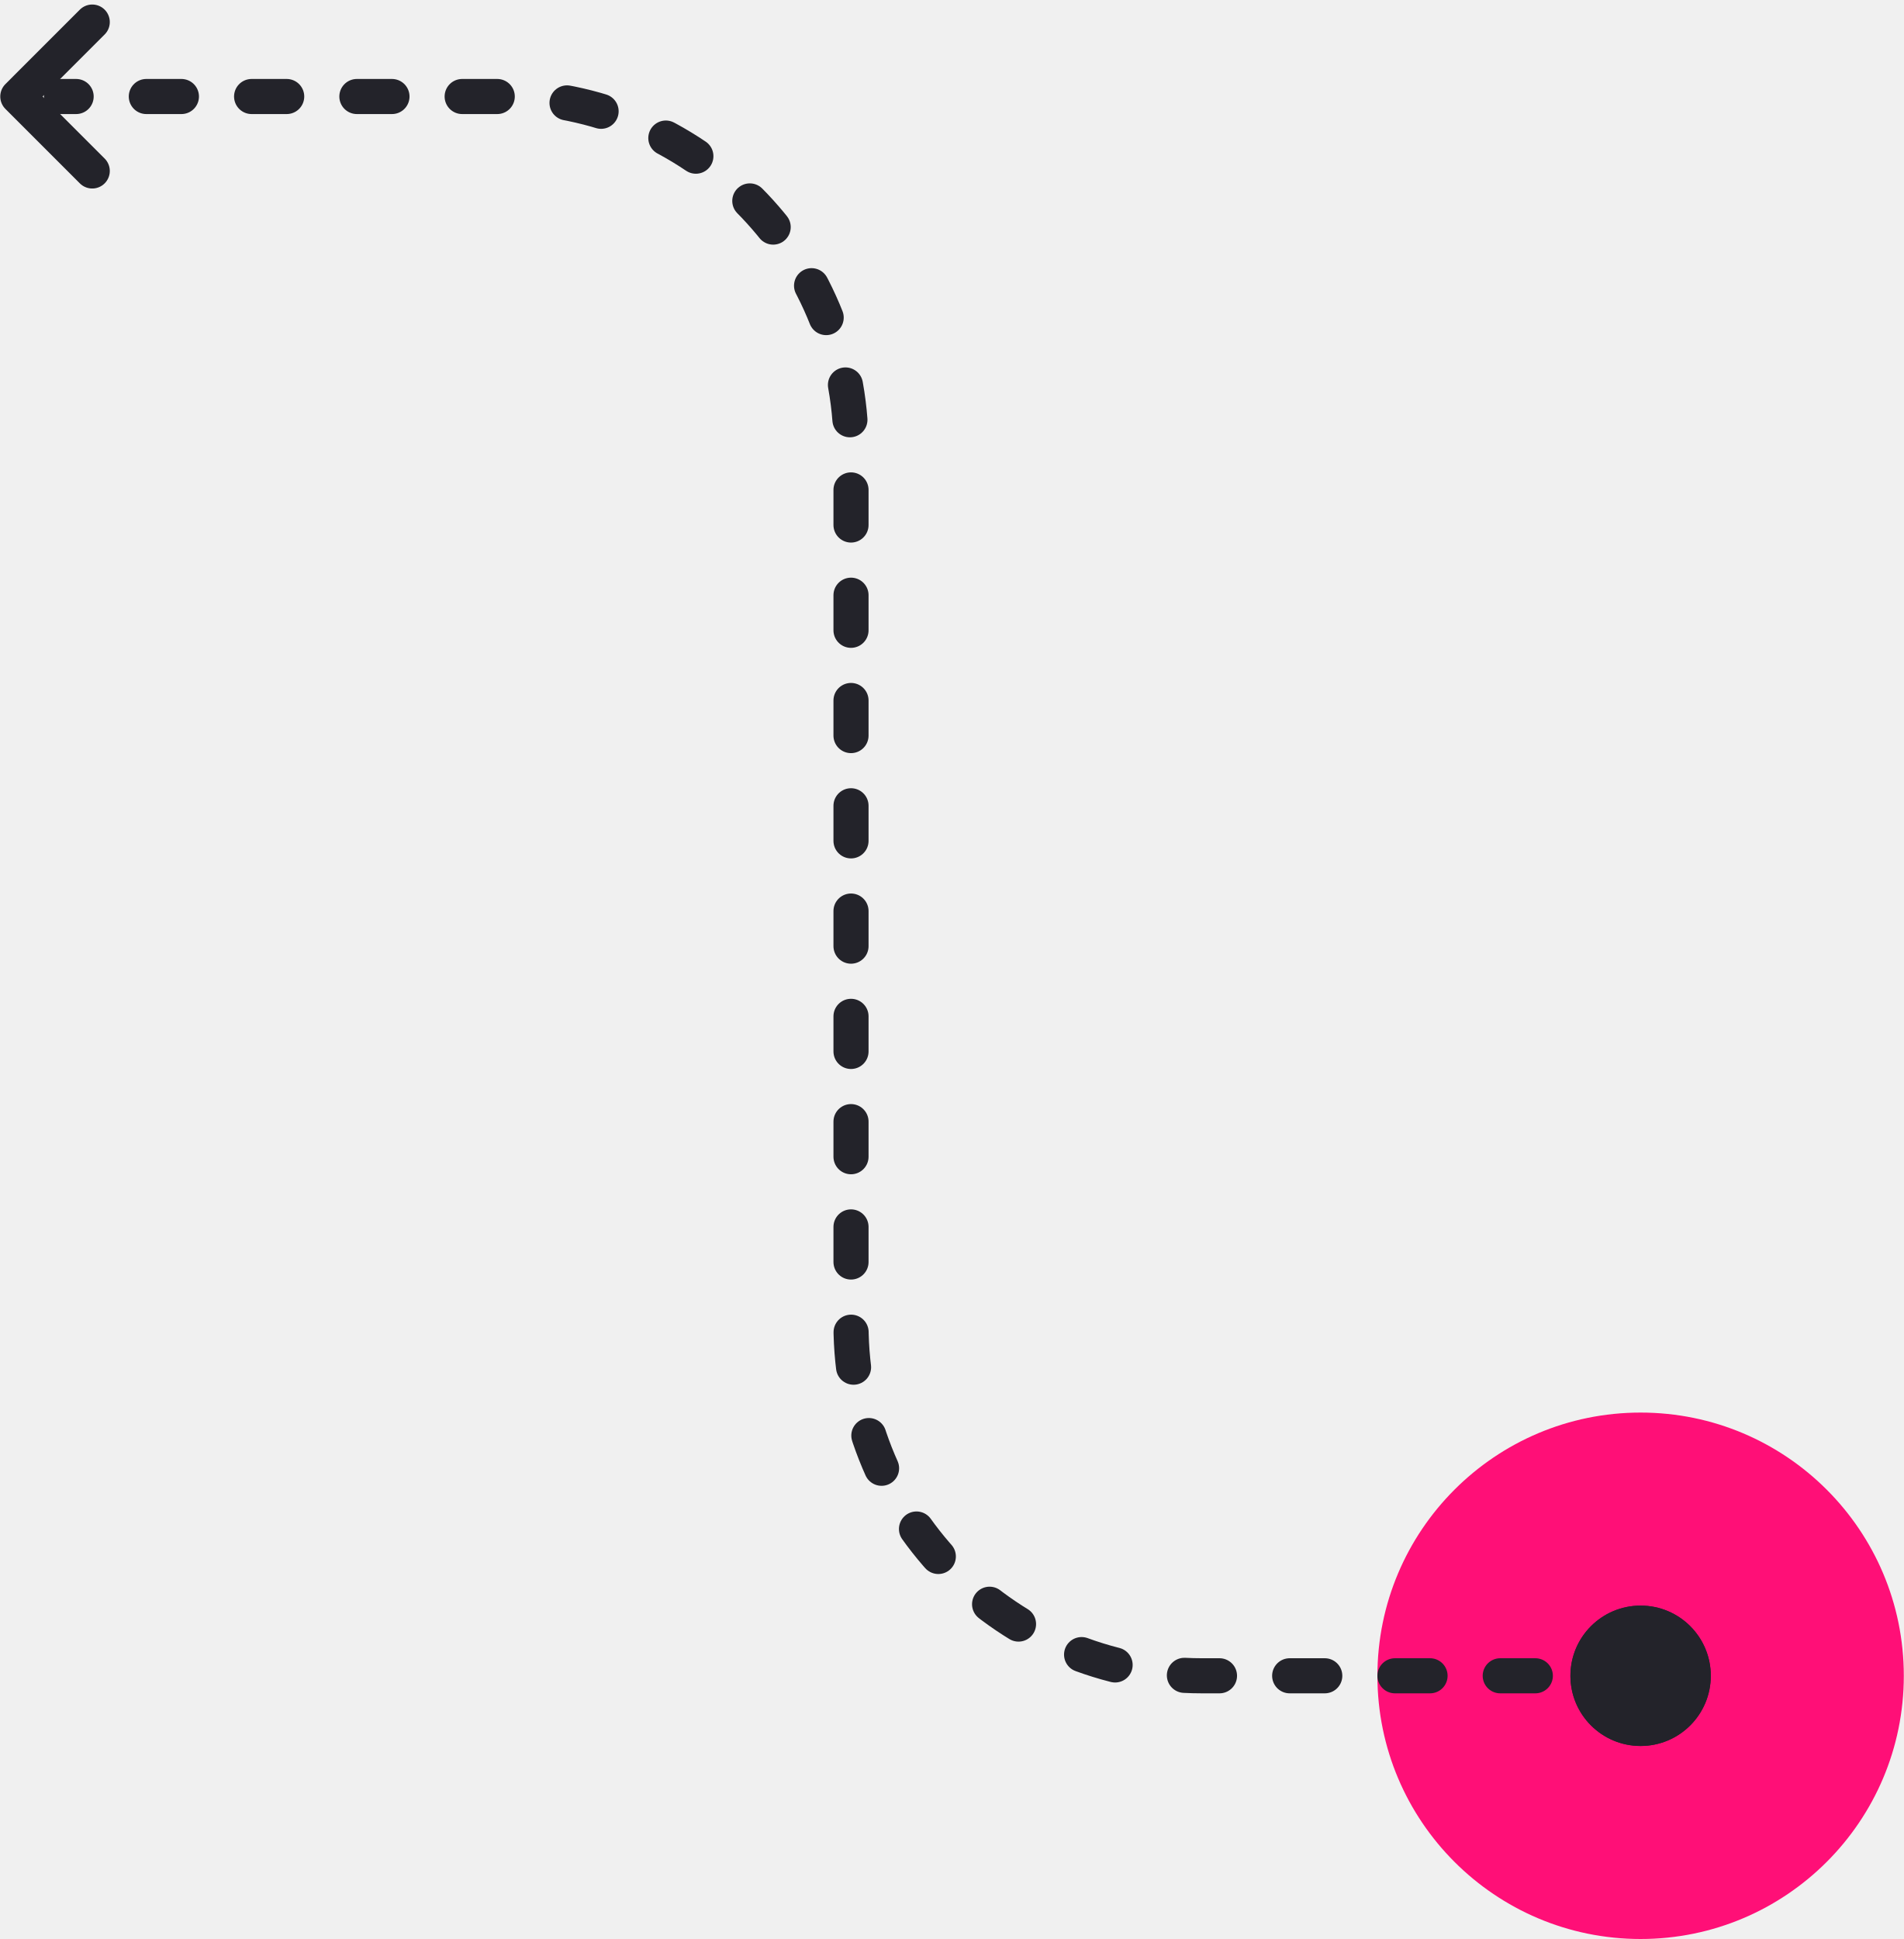
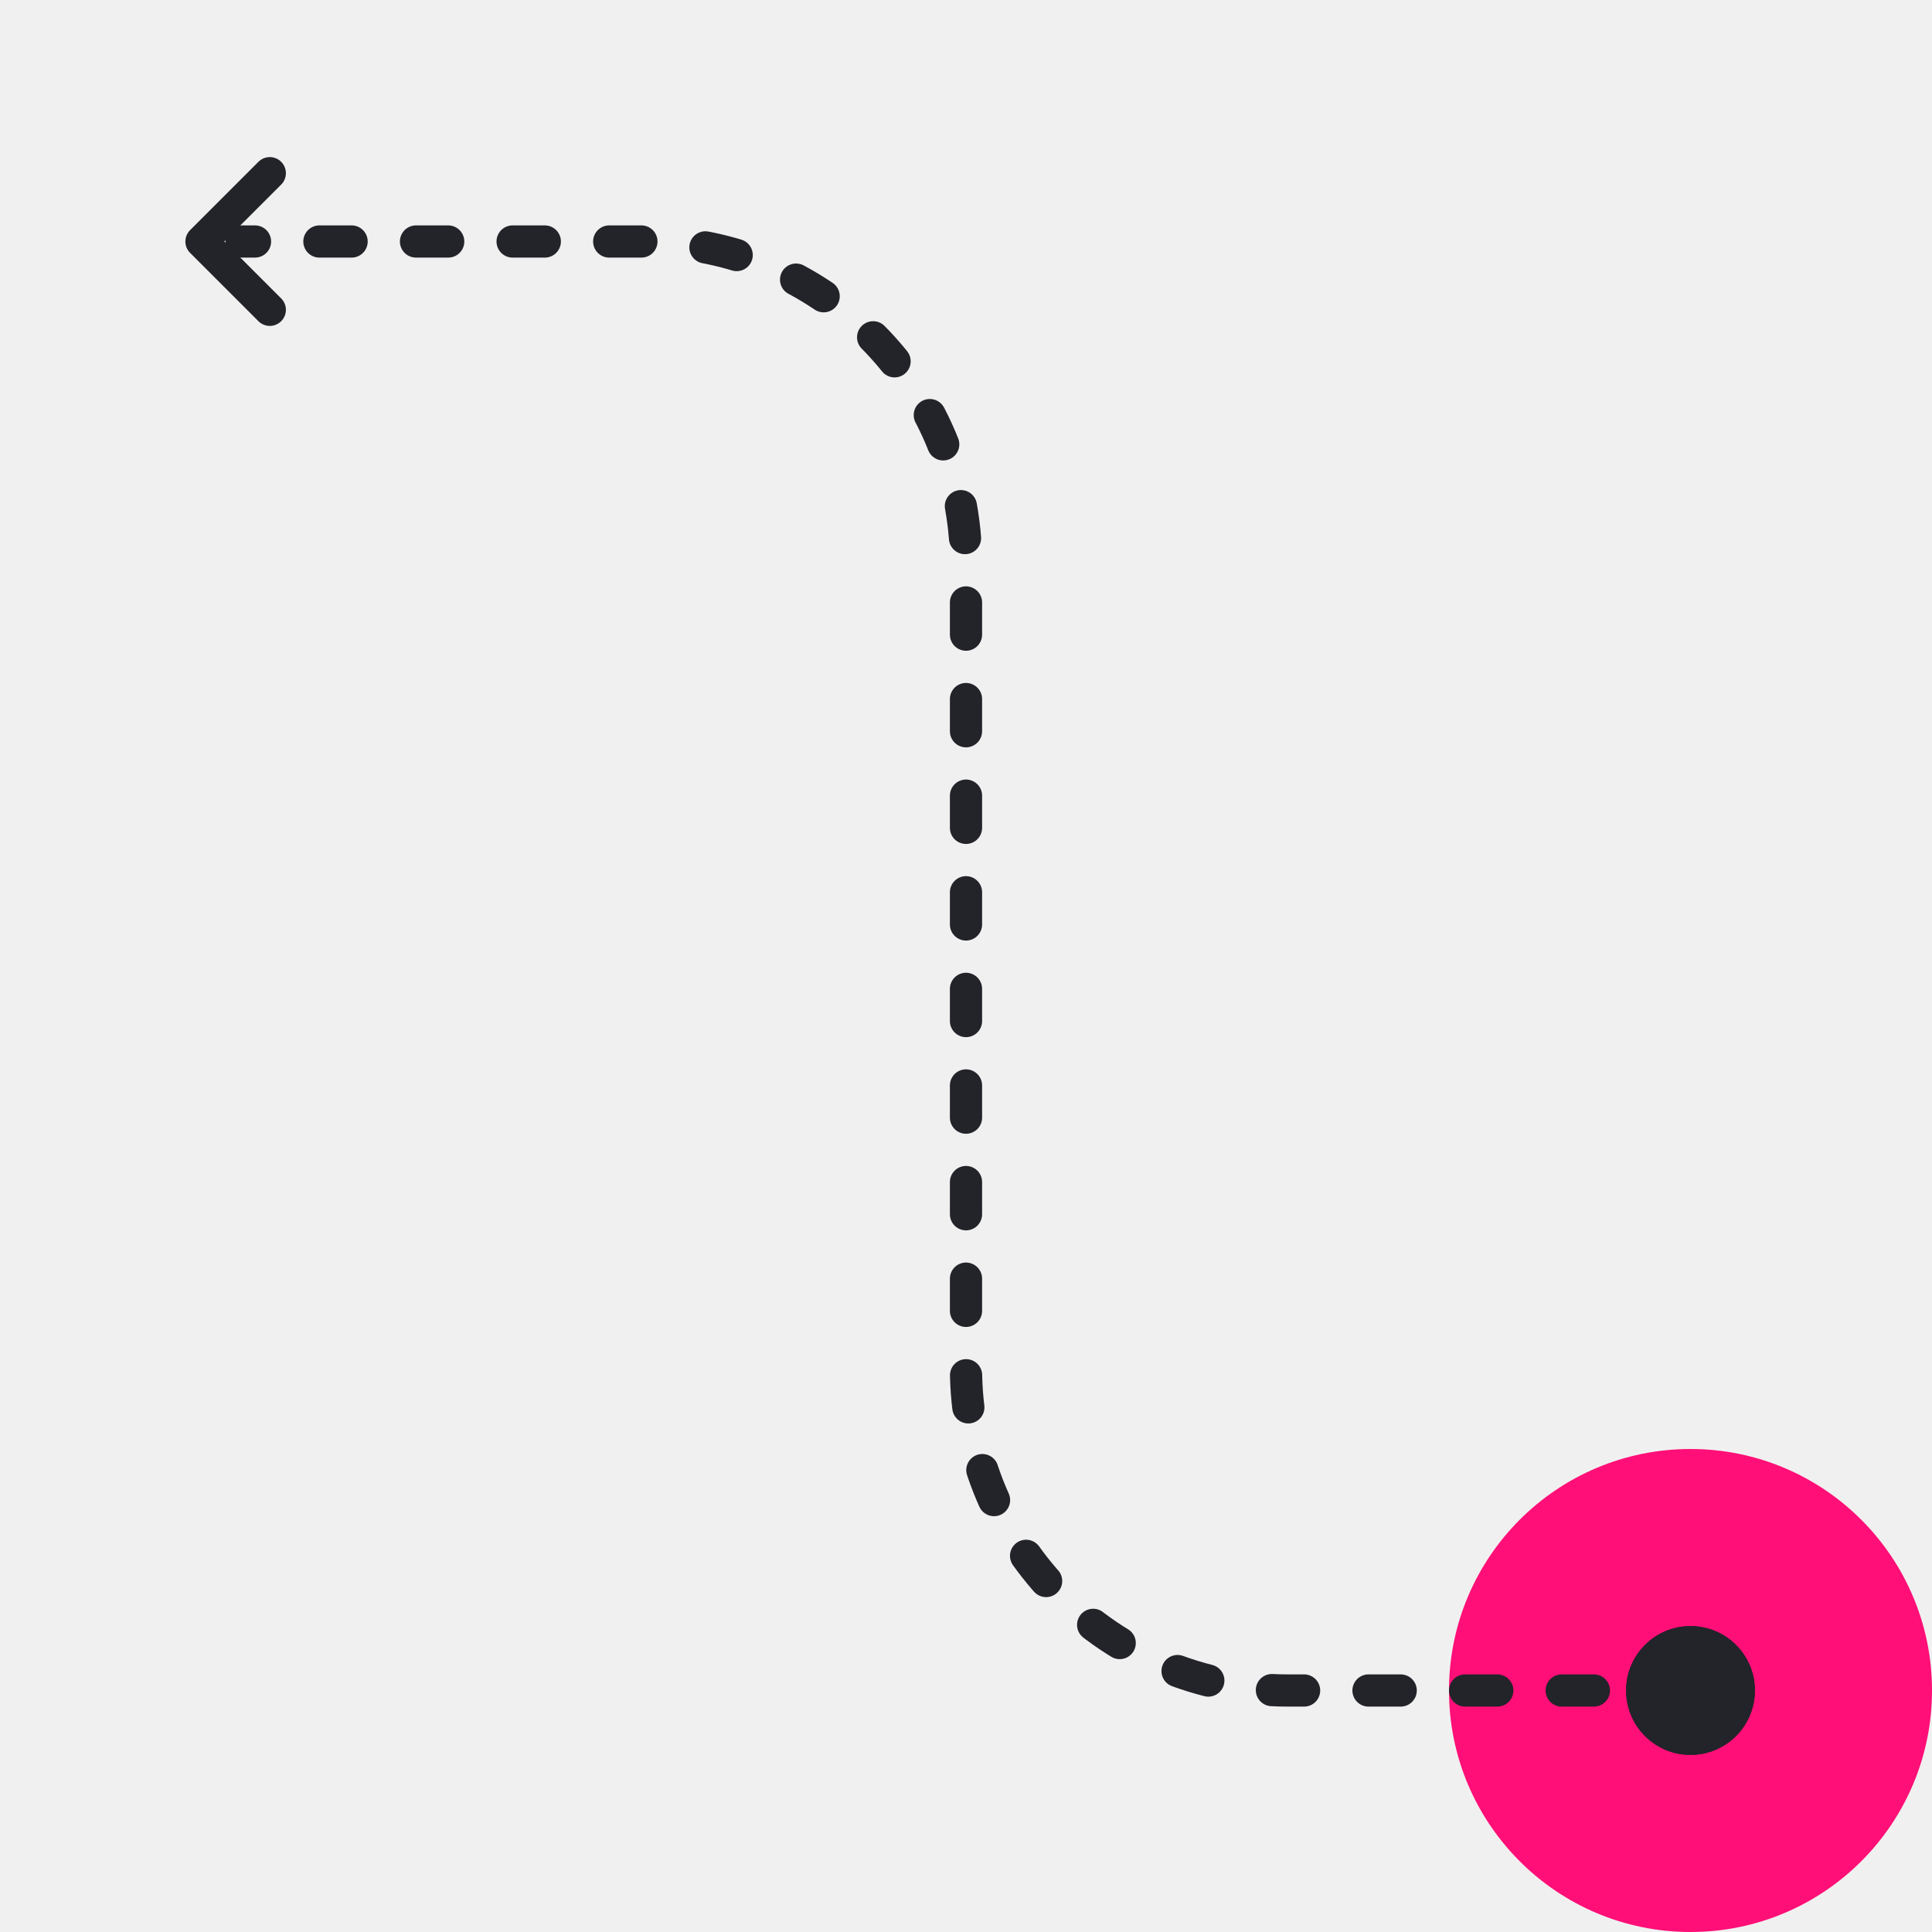
- <svg xmlns="http://www.w3.org/2000/svg" xmlns:xlink="http://www.w3.org/1999/xlink" width="217px" height="221px" viewBox="0 0 217 221" version="1.1">
+ <svg xmlns="http://www.w3.org/2000/svg" xmlns:xlink="http://www.w3.org/1999/xlink" width="240px" height="240px" viewBox="0 0 240 240" version="1.1">
  <defs>
    <circle id="path-1" cx="12" cy="12" r="8" />
    <circle id="path-3" cx="10" cy="10" r="8" />
  </defs>
-   <g id="Landing-3" stroke="none" stroke-width="1" fill="none" fill-rule="evenodd">
-     <g id="Flow/Left/Snake/Up-Alt" transform="translate(7, 11)">
+   <g id="Left-Snake-Up-Alt" stroke="none" stroke-width="1" fill="none" fill-rule="evenodd">
+     <g id="Flow/Left/Snake/Up-Alt" transform="translate(30, 30)">
      <g id="_-Assets/End-point/interaction/tap-alt" transform="translate(150, 150)">
        <circle id="fill" fill="#FF0F77" fill-rule="evenodd" cx="30" cy="30" r="30" />
        <g id="_-Assets/End-point/cap/circle" transform="translate(18, 18)">
          <mask id="mask-2" fill="white">
            <use xlink:href="#path-1" />
          </mask>
          <use id="Oval" fill="#23232A" fill-rule="evenodd" xlink:href="#path-1" />
        </g>
      </g>
      <path d="M0,180 L50,180 C72.091,180 90,162.091 90,140 L90,40 C90,17.909 107.909,4.05812251e-15 130,0 L180,0 L180,0" id="path" stroke="#23232A" stroke-width="4" stroke-linecap="round" stroke-linejoin="round" stroke-dasharray="4,8" transform="translate(90, 90) scale(-1, 1) translate(-90, -90) " />
      <g id="_-Assets/End-point/cap/chevron" transform="translate(0, -0) rotate(-180) translate(-0, 0) translate(-10, -10)" stroke="#23232A" stroke-linecap="round" stroke-linejoin="round" stroke-width="4">
        <polyline id="Path" transform="translate(6.485281, 10) rotate(-315) translate(-6.485281, -10) " points="0.485 4 12.485 4 12.485 16" />
      </g>
      <g id="_-Assets/End-point/cap/circle" transform="translate(180, 180) rotate(360) translate(-180, -180) translate(170, 170)">
        <mask id="mask-4" fill="white">
          <use xlink:href="#path-3" />
        </mask>
        <use id="Oval" fill="#23232A" fill-rule="evenodd" xlink:href="#path-3" />
      </g>
    </g>
  </g>
</svg>
